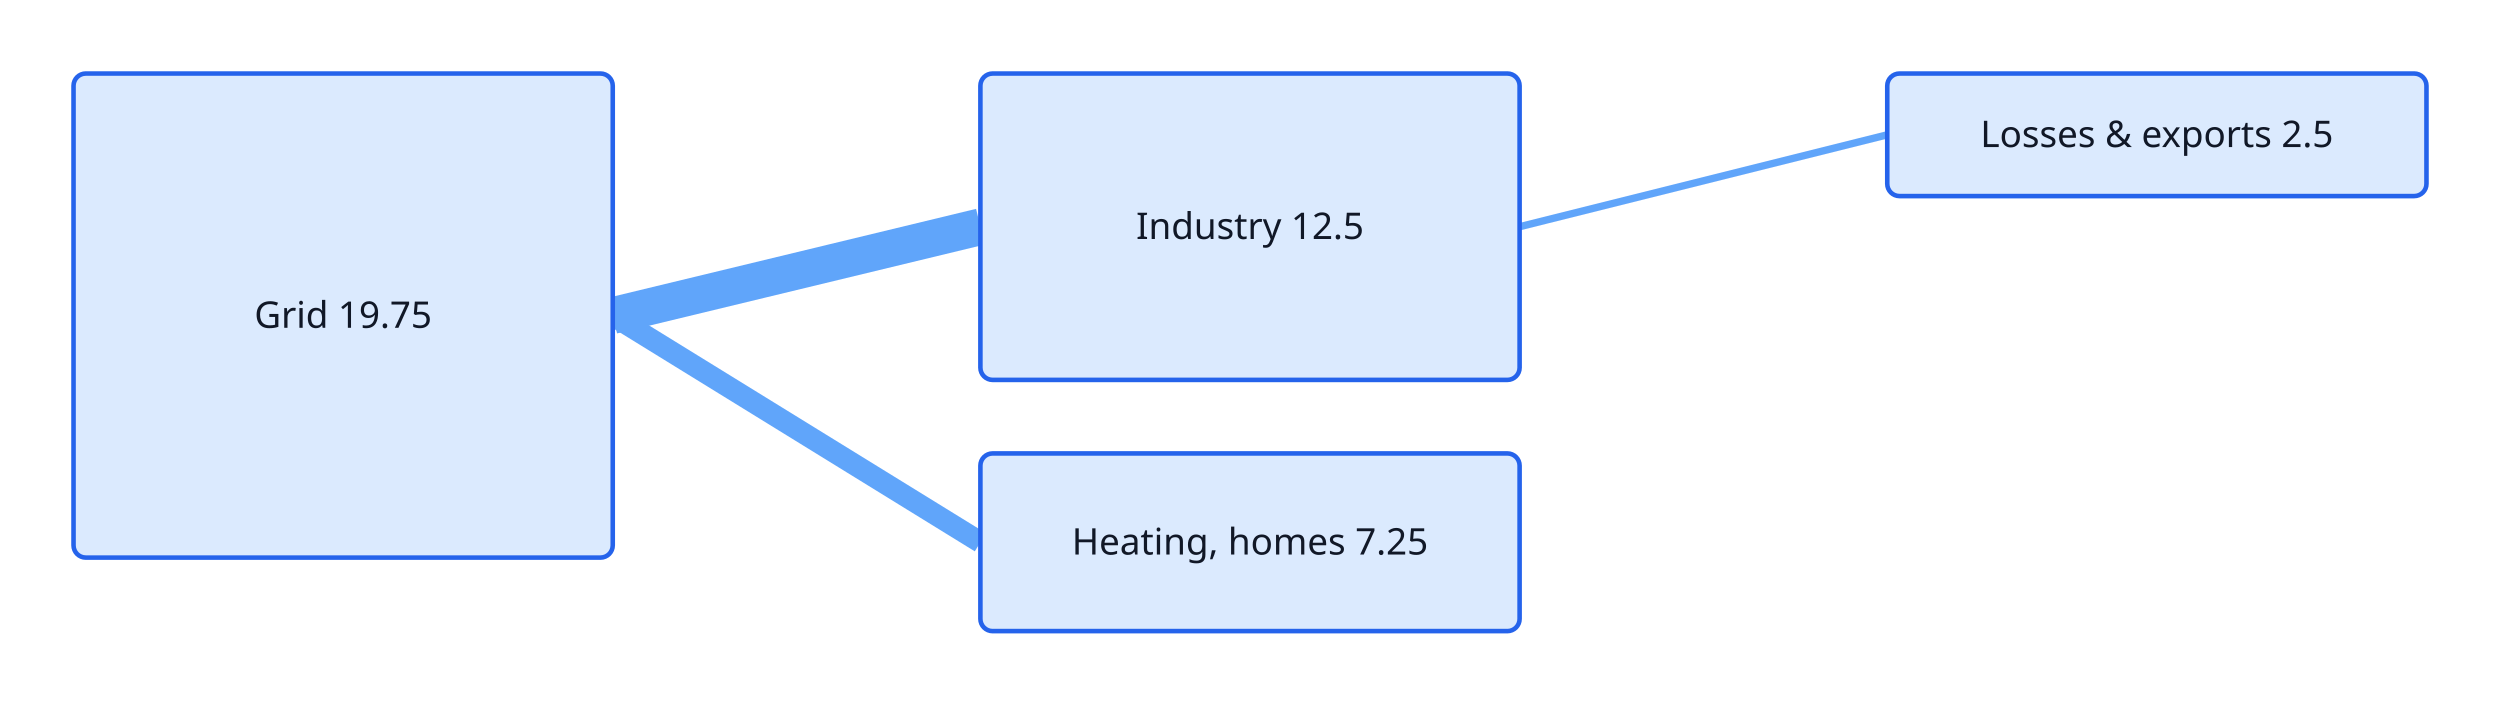
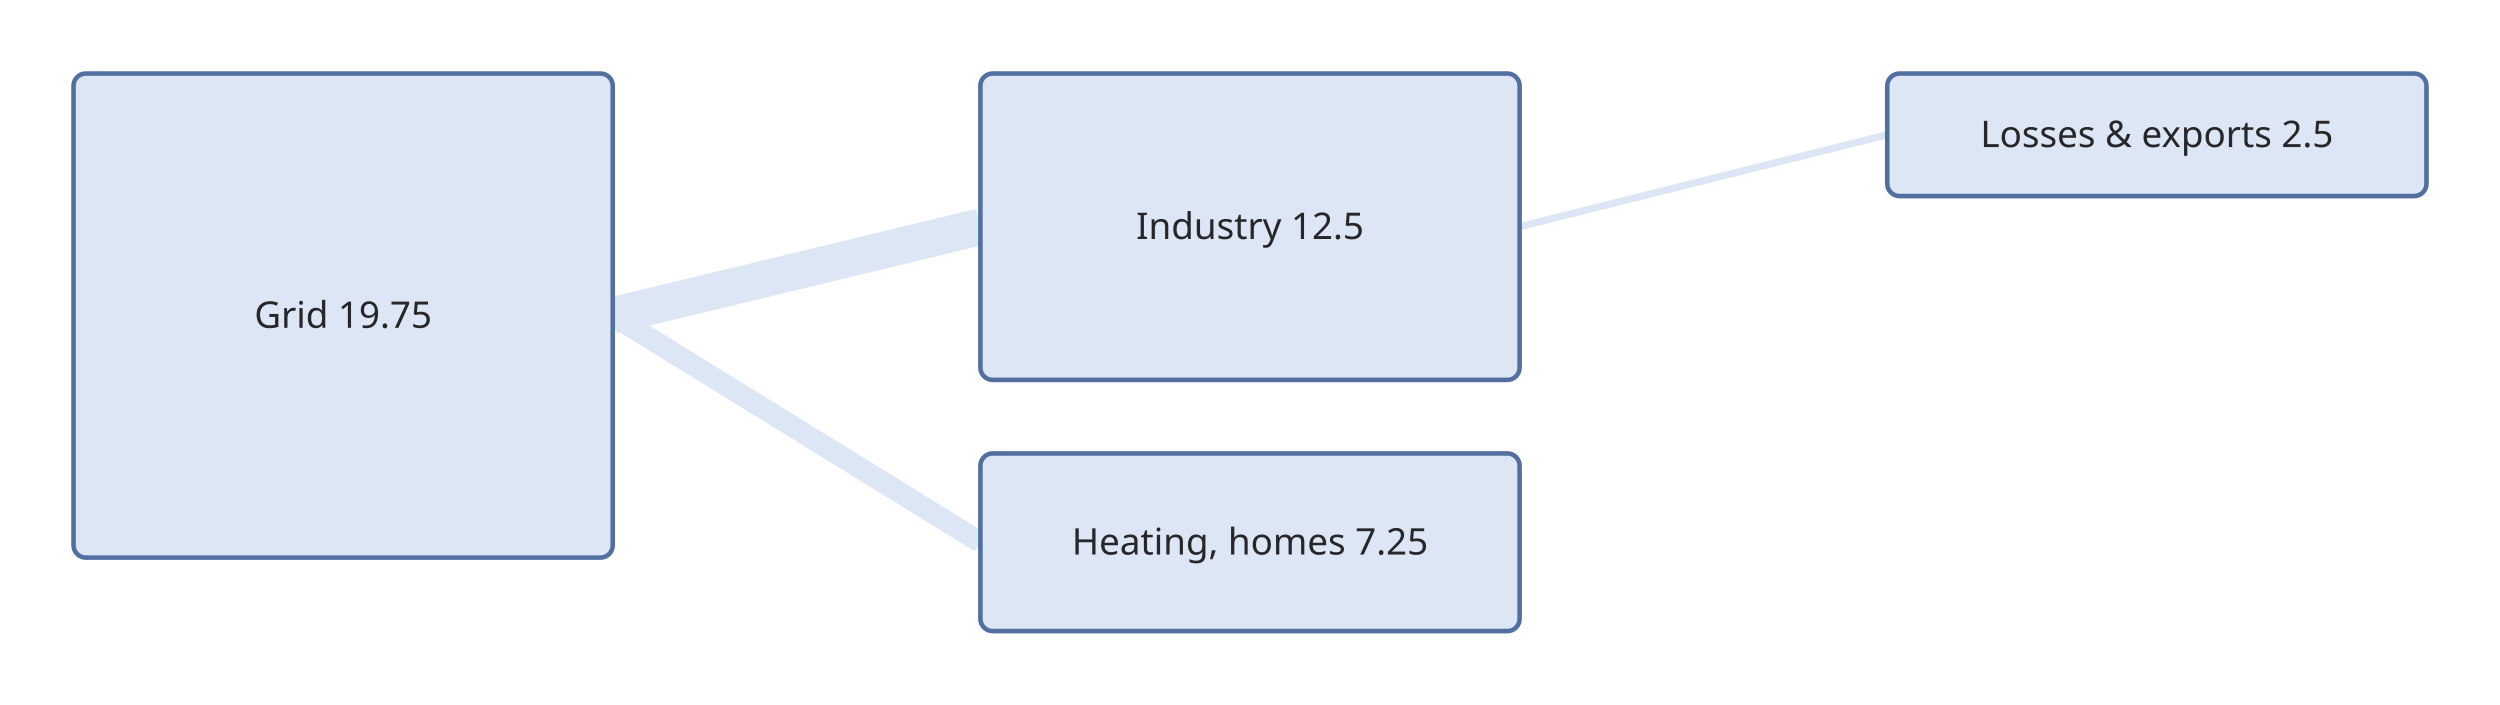
<svg xmlns="http://www.w3.org/2000/svg" width="816" height="230" viewBox="0 0 816 230" role="img">
-   <line x1="200" y1="103" x2="320" y2="74" stroke="#60a5fa" stroke-width="12" fill="none" />
-   <line x1="200" y1="103" x2="320" y2="177" stroke="#60a5fa" stroke-width="6.96" fill="none" />
-   <line x1="496" y1="74" x2="616" y2="44" stroke="#60a5fa" stroke-width="2.4" fill="none" />
-   <rect x="24" y="24" width="176" height="158" rx="4" fill="#dbeafe" stroke="#2563eb" stroke-width="1.5" />
-   <text x="112" y="107" text-anchor="middle" font-family="sans-serif" font-size="12" font-weight="500" fill="#111827">Grid 19.75</text>
-   <rect x="320" y="24" width="176" height="100" rx="4" fill="#dbeafe" stroke="#2563eb" stroke-width="1.5" />
-   <text x="408" y="78" text-anchor="middle" font-family="sans-serif" font-size="12" font-weight="500" fill="#111827">Industry 12.5</text>
-   <rect x="320" y="148" width="176" height="58" rx="4" fill="#dbeafe" stroke="#2563eb" stroke-width="1.5" />
-   <text x="408" y="181" text-anchor="middle" font-family="sans-serif" font-size="12" font-weight="500" fill="#111827">Heating, homes 7.25</text>
-   <rect x="616" y="24" width="176" height="40" rx="4" fill="#dbeafe" stroke="#2563eb" stroke-width="1.5" />
-   <text x="704" y="48" text-anchor="middle" font-family="sans-serif" font-size="12" font-weight="500" fill="#111827">Losses &amp; exports 2.5</text>
+   <line x1="200" y1="103" x2="320" y2="74" stroke="#dce6f5" stroke-width="12" fill="none" />
+   <line x1="200" y1="103" x2="320" y2="177" stroke="#dce6f5" stroke-width="6.96" fill="none" />
+   <line x1="496" y1="74" x2="616" y2="44" stroke="#dce6f5" stroke-width="2.4" fill="none" />
+   <rect x="24" y="24" width="176" height="158" rx="4" fill="#dce6f5" stroke="#526f9f" stroke-width="1.5" />
+   <text x="112" y="107" text-anchor="middle" font-family="sans-serif" font-size="12" font-weight="500" fill="#27272a">Grid 19.75</text>
+   <rect x="320" y="24" width="176" height="100" rx="4" fill="#dce6f5" stroke="#526f9f" stroke-width="1.5" />
+   <text x="408" y="78" text-anchor="middle" font-family="sans-serif" font-size="12" font-weight="500" fill="#27272a">Industry 12.5</text>
+   <rect x="320" y="148" width="176" height="58" rx="4" fill="#dce6f5" stroke="#526f9f" stroke-width="1.5" />
+   <text x="408" y="181" text-anchor="middle" font-family="sans-serif" font-size="12" font-weight="500" fill="#27272a">Heating, homes 7.25</text>
+   <rect x="616" y="24" width="176" height="40" rx="4" fill="#dce6f5" stroke="#526f9f" stroke-width="1.5" />
+   <text x="704" y="48" text-anchor="middle" font-family="sans-serif" font-size="12" font-weight="500" fill="#27272a">Losses &amp; exports 2.5</text>
</svg>
